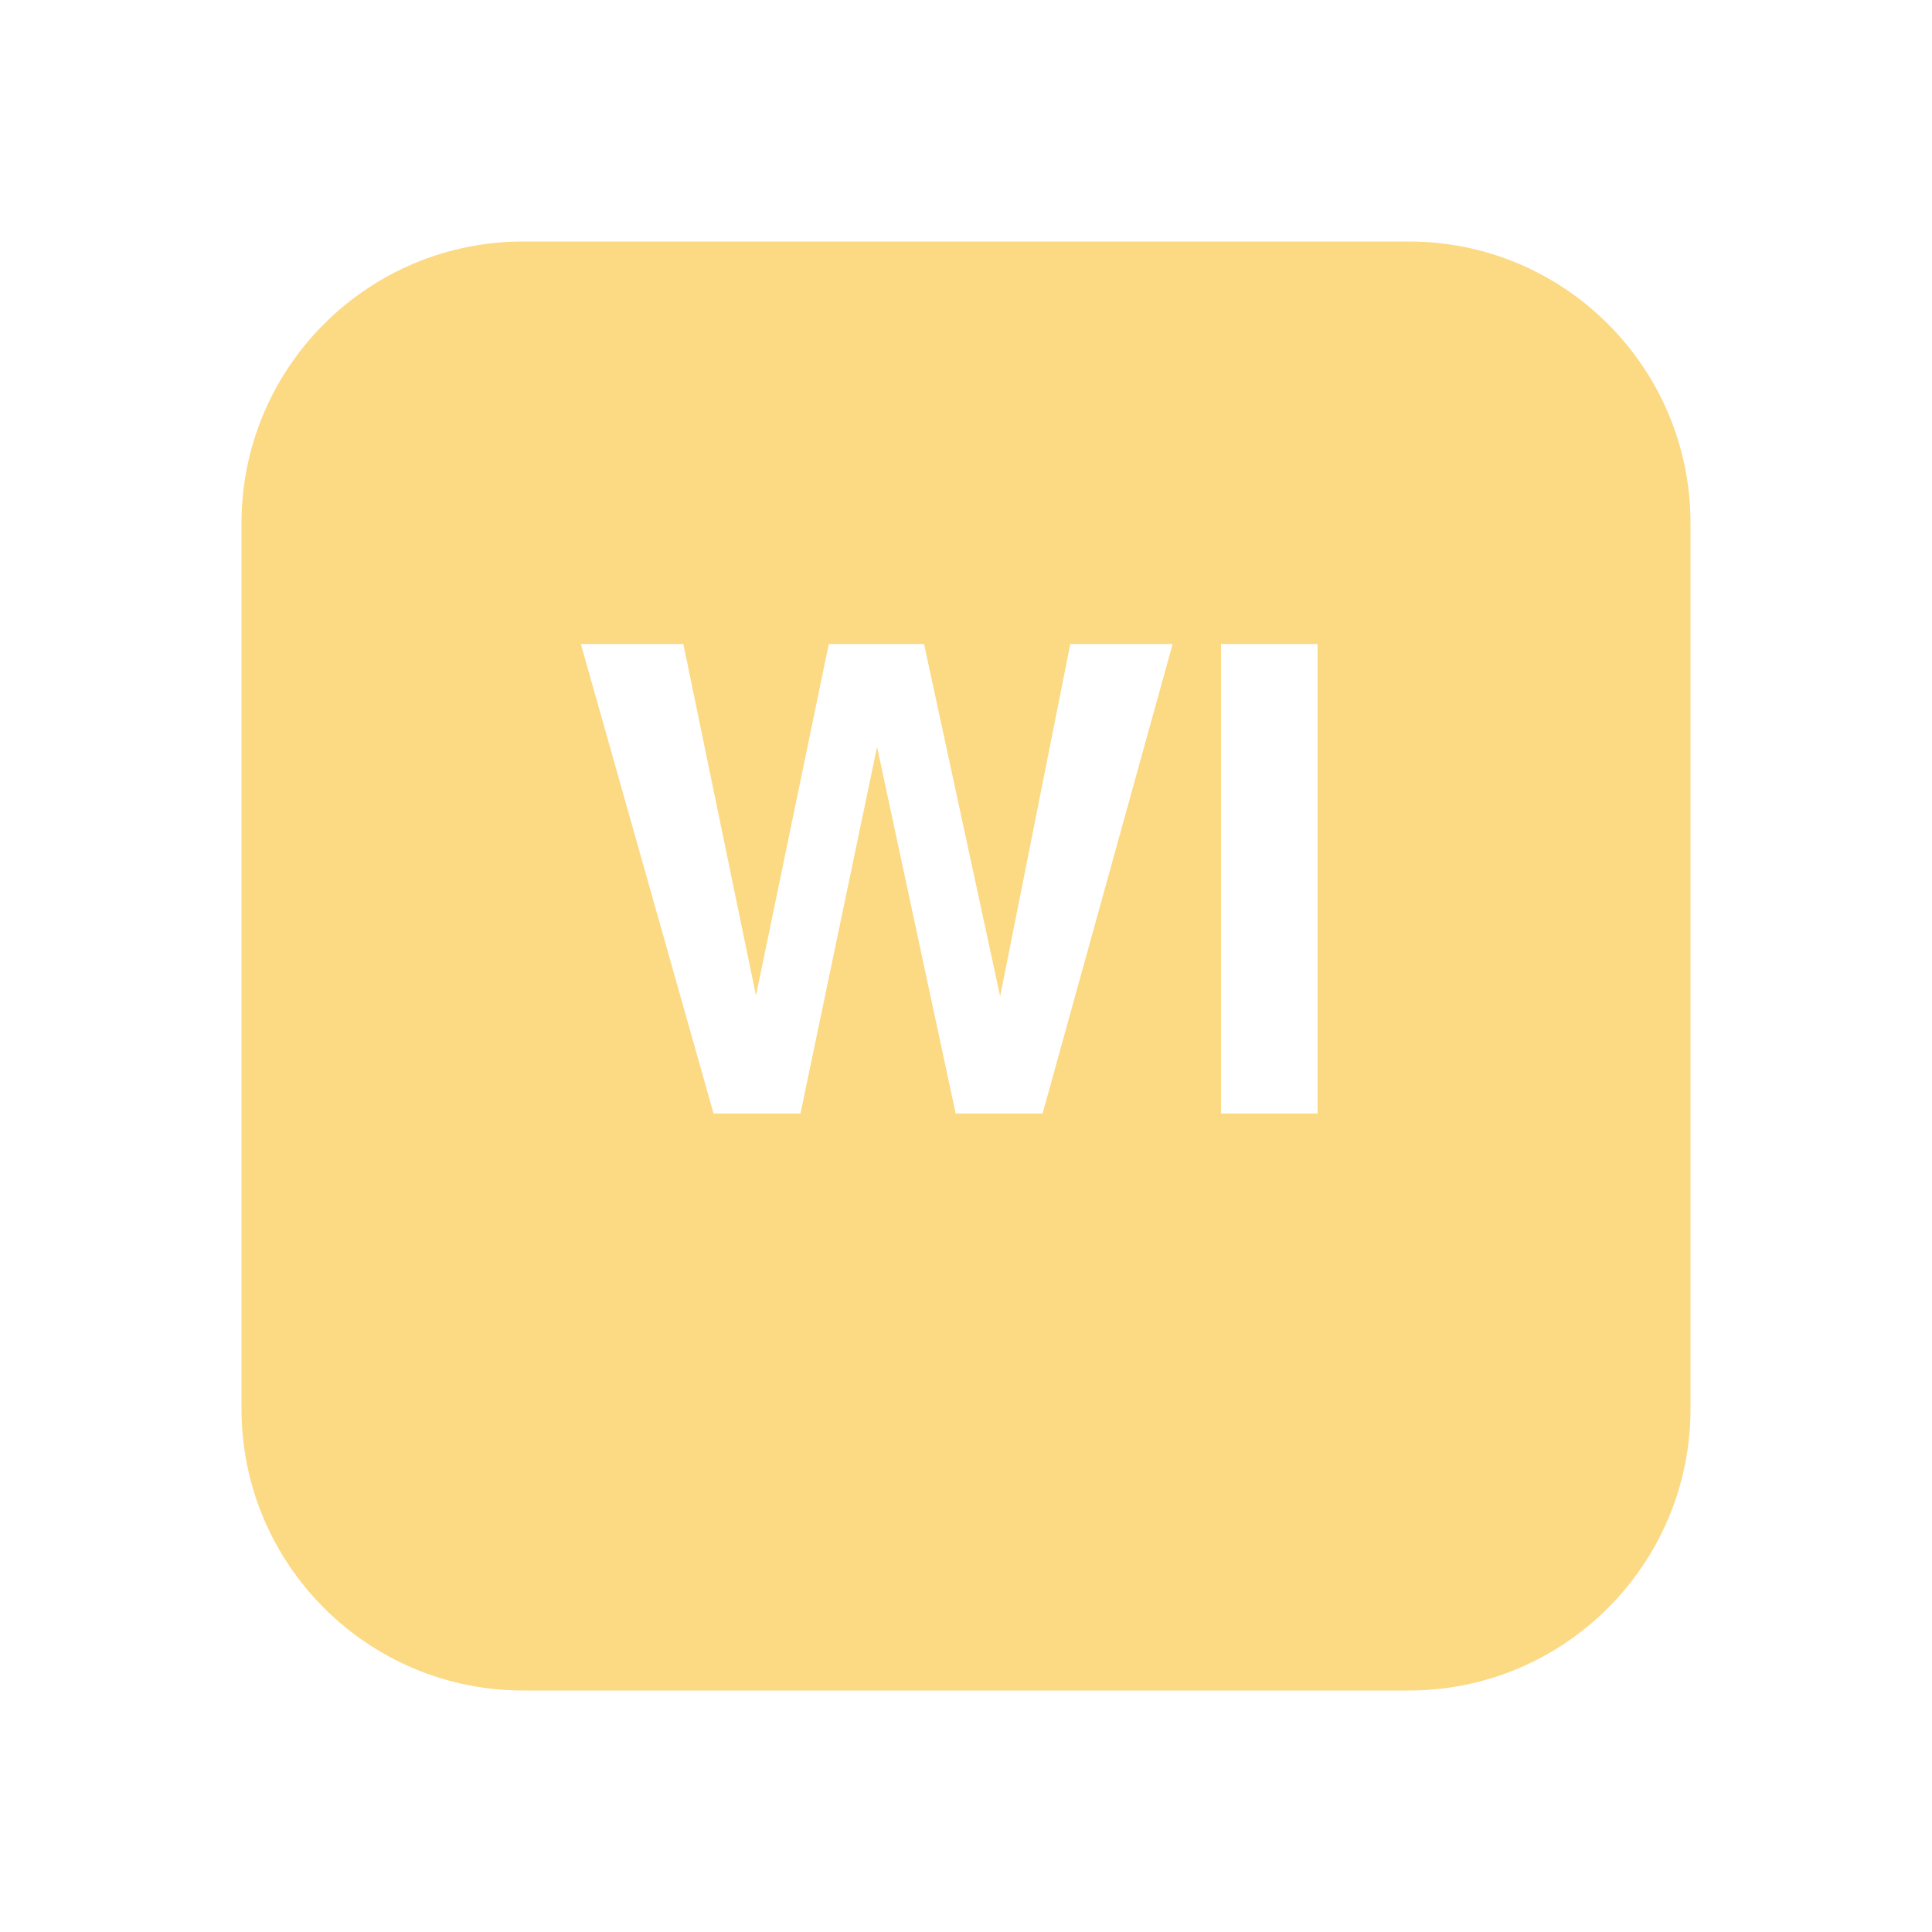
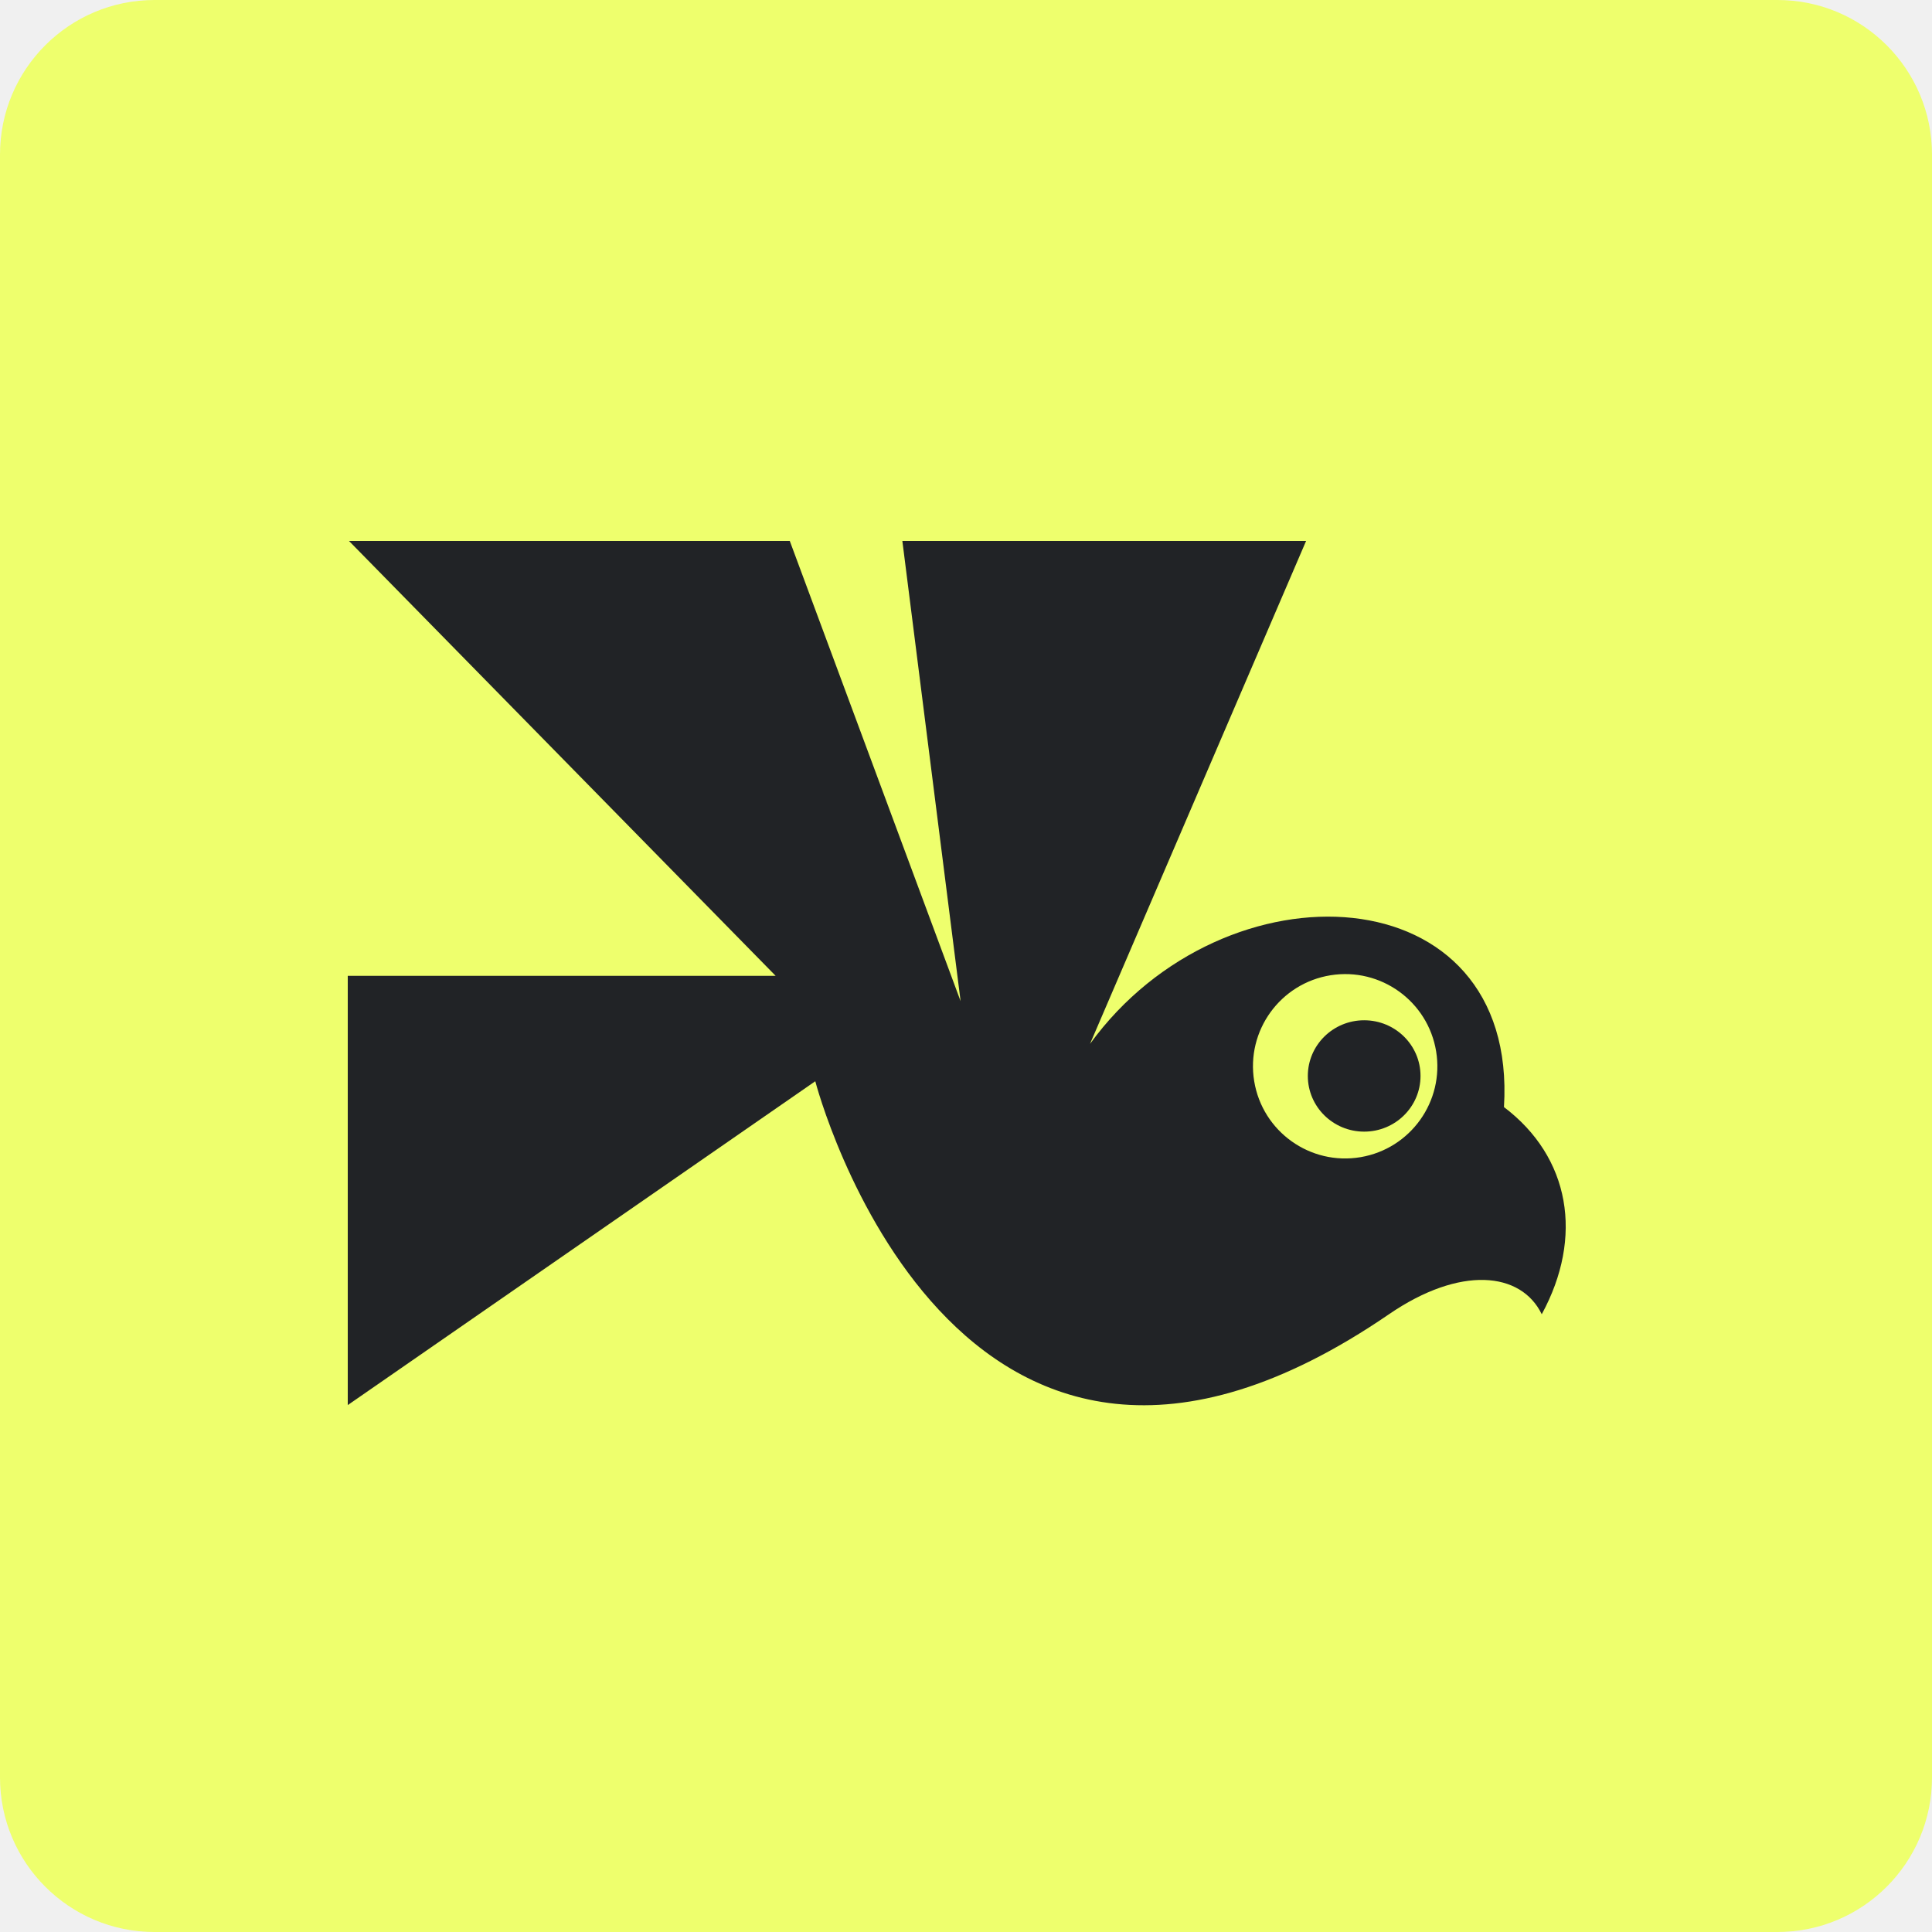
- <svg xmlns="http://www.w3.org/2000/svg" width="192" height="192" fill="none" viewBox="0 0 192 192">
-   <rect width="192" height="192" fill="#fff" />
-   <rect x="24" y="24" width="144" height="144" rx="28" fill="#fcd983" />
-   <text x="96" y="96" fill="#fff" font-family="Segoe UI, Helvetica, Arial, sans-serif" font-size="64" font-weight="700" text-anchor="middle" dominant-baseline="central">WI</text>
+ <svg xmlns="http://www.w3.org/2000/svg" fill="none" height="100" viewBox="0 0 100 100" width="100">
+   <path d="m0 8c0-4.418 3.582-8 8-8h84c4.418 0 8 3.582 8 8v84c0 4.418-3.582 8-8 8h-84c-4.418 0-8-3.582-8-8z" fill="#eeff6d" />
+   <circle cx="69.743" cy="55.219" fill="#eeff6d" r="5.857" />
+   <g fill="#212326">
+     <path d="m49.721 51.821-3.015-23.821h20.897l-11.184 26.031c6.963-9.592 22.173-8.879 21.426 3.271 3.424 2.593 4.133 6.723 1.956 10.723-1.072-2.208-4.224-2.524-7.908 0-22.53 15.436-29.678-11.998-29.694-12.06l-24.199 16.762v-22.217h22.148l-22.084-22.51h22.815zm24.613 2.596c-.425-2.59-2.863-4.35-5.455-3.939-2.613.414-4.391 2.875-3.962 5.485.429 2.611 2.9 4.374 5.509 3.931 2.587-.44 4.333-2.887 3.908-5.477z" />
+     <path d="m73.526 55.691c0 1.592-1.306 2.882-2.917 2.882s-2.916-1.29-2.916-2.882 1.306-2.882 2.916-2.882 2.917 1.29 2.917 2.882z" />
+   </g>
</svg>
